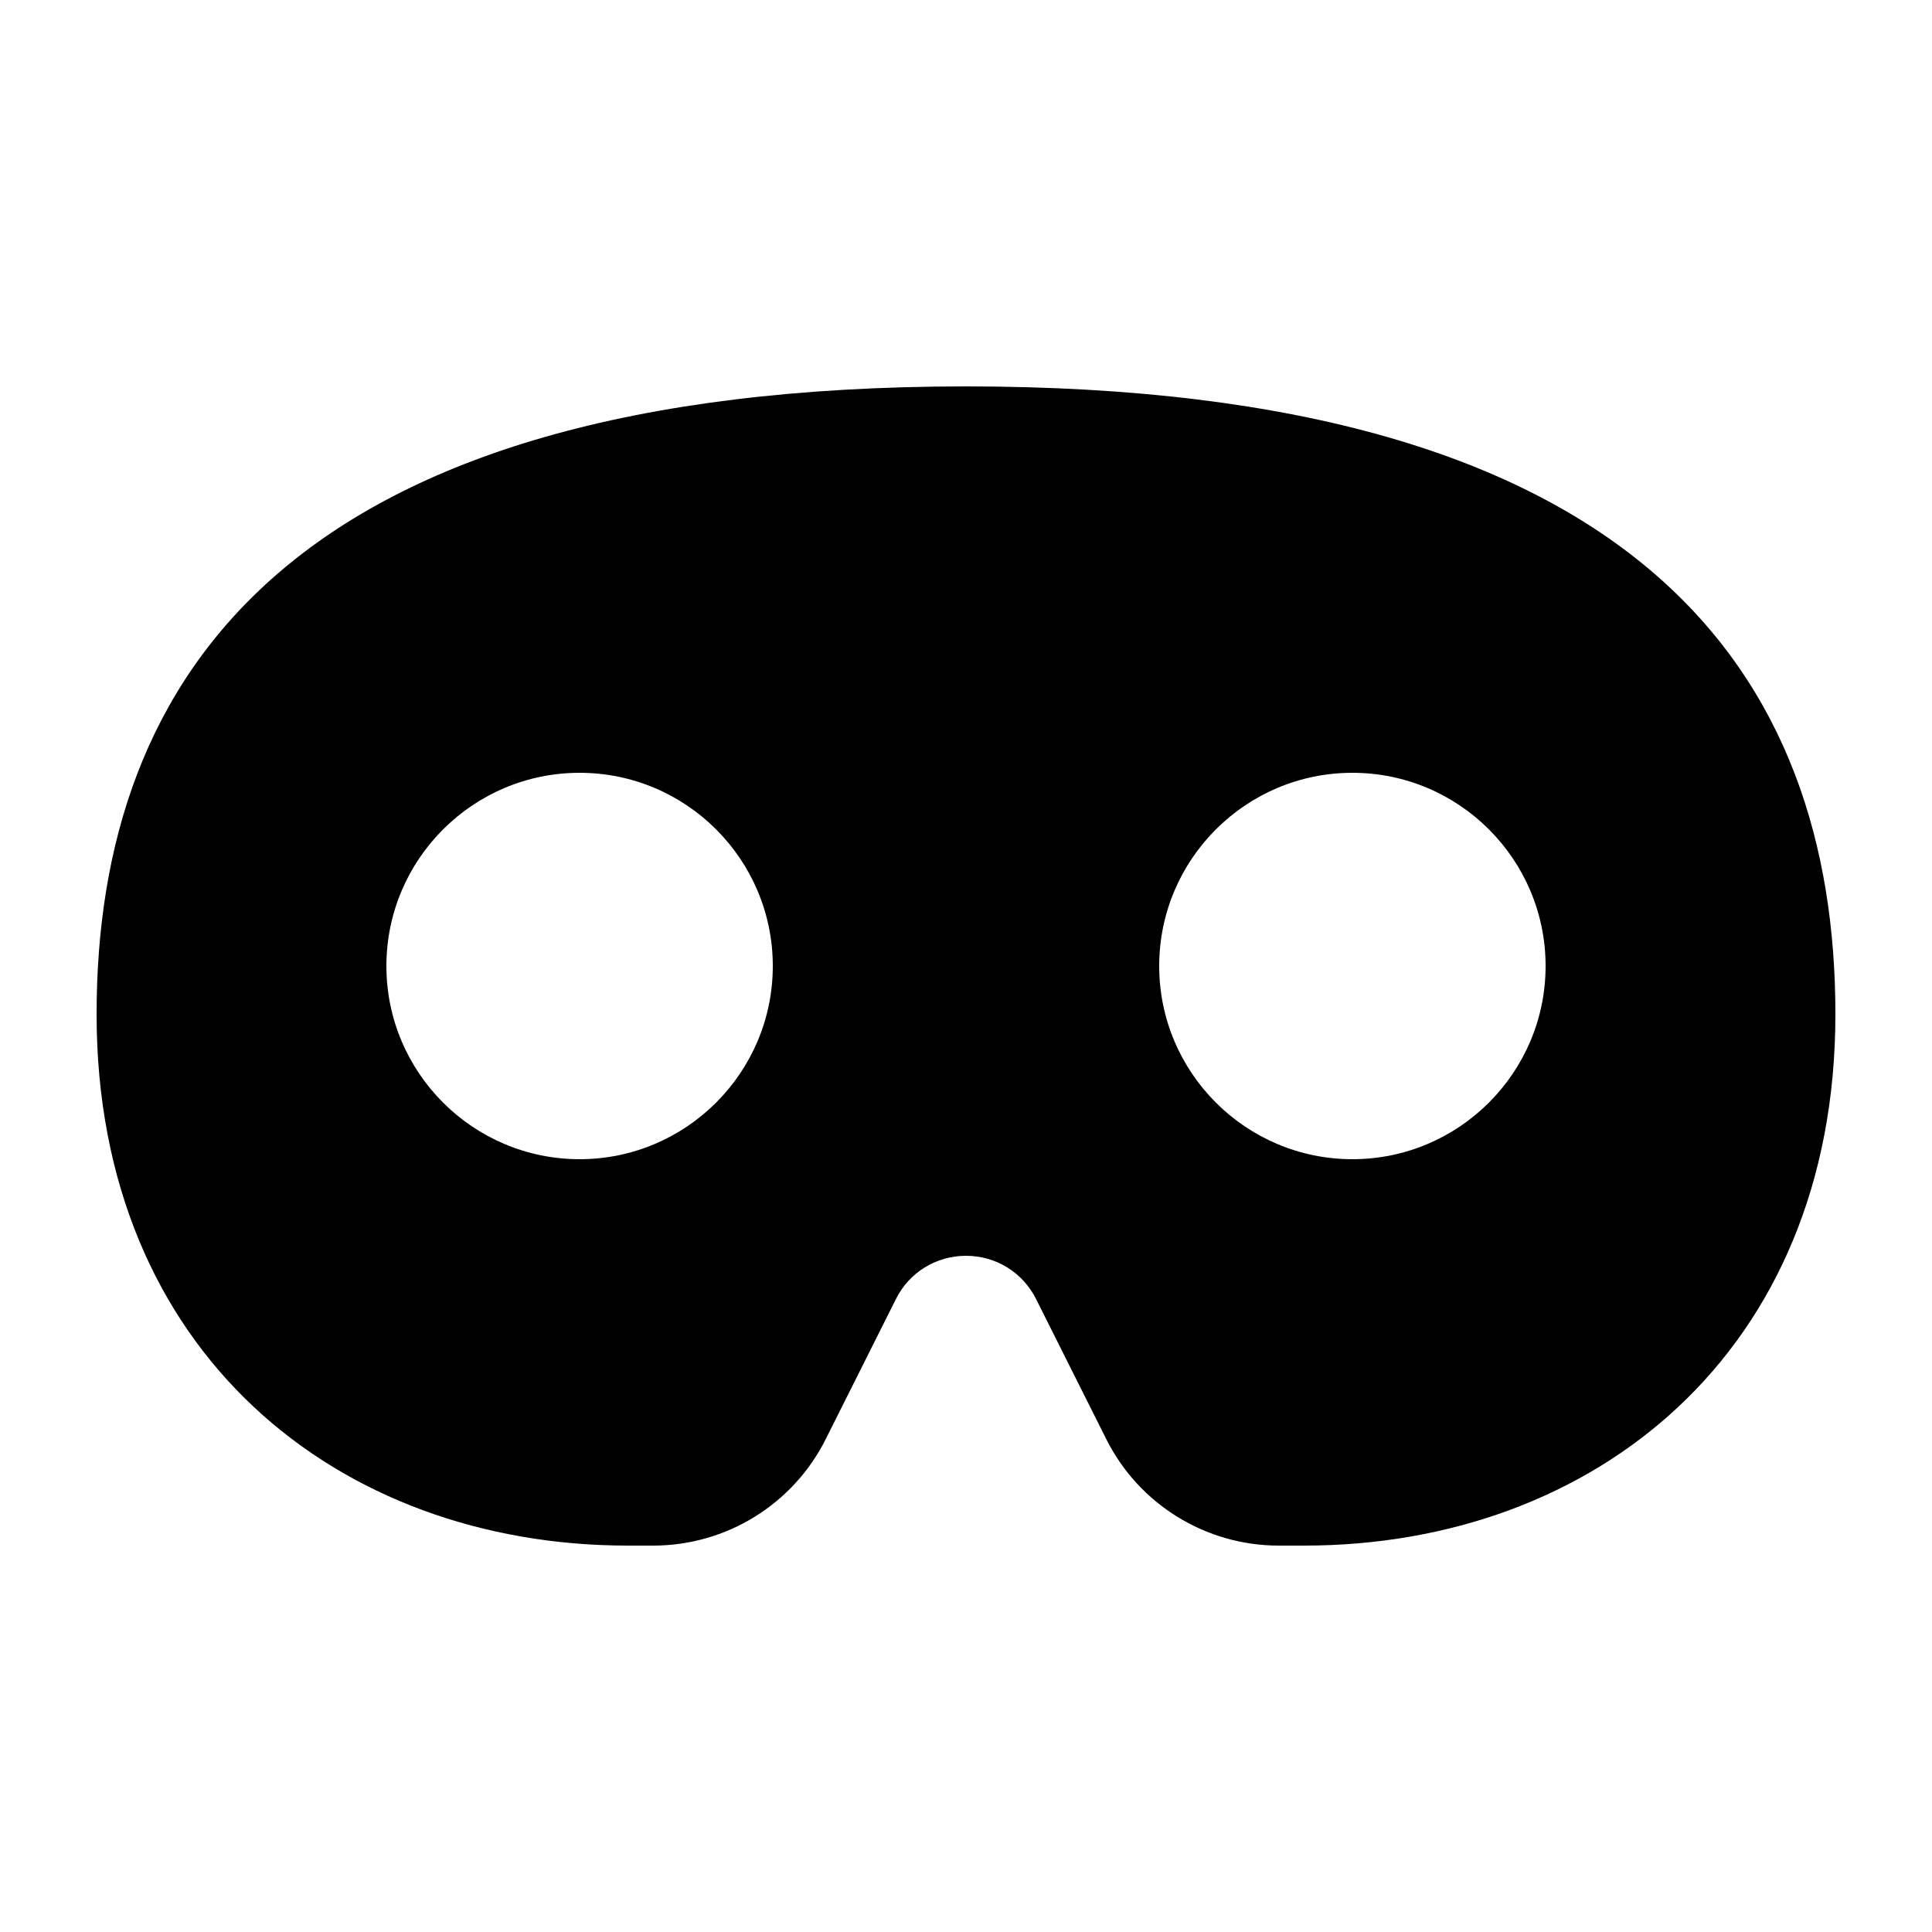
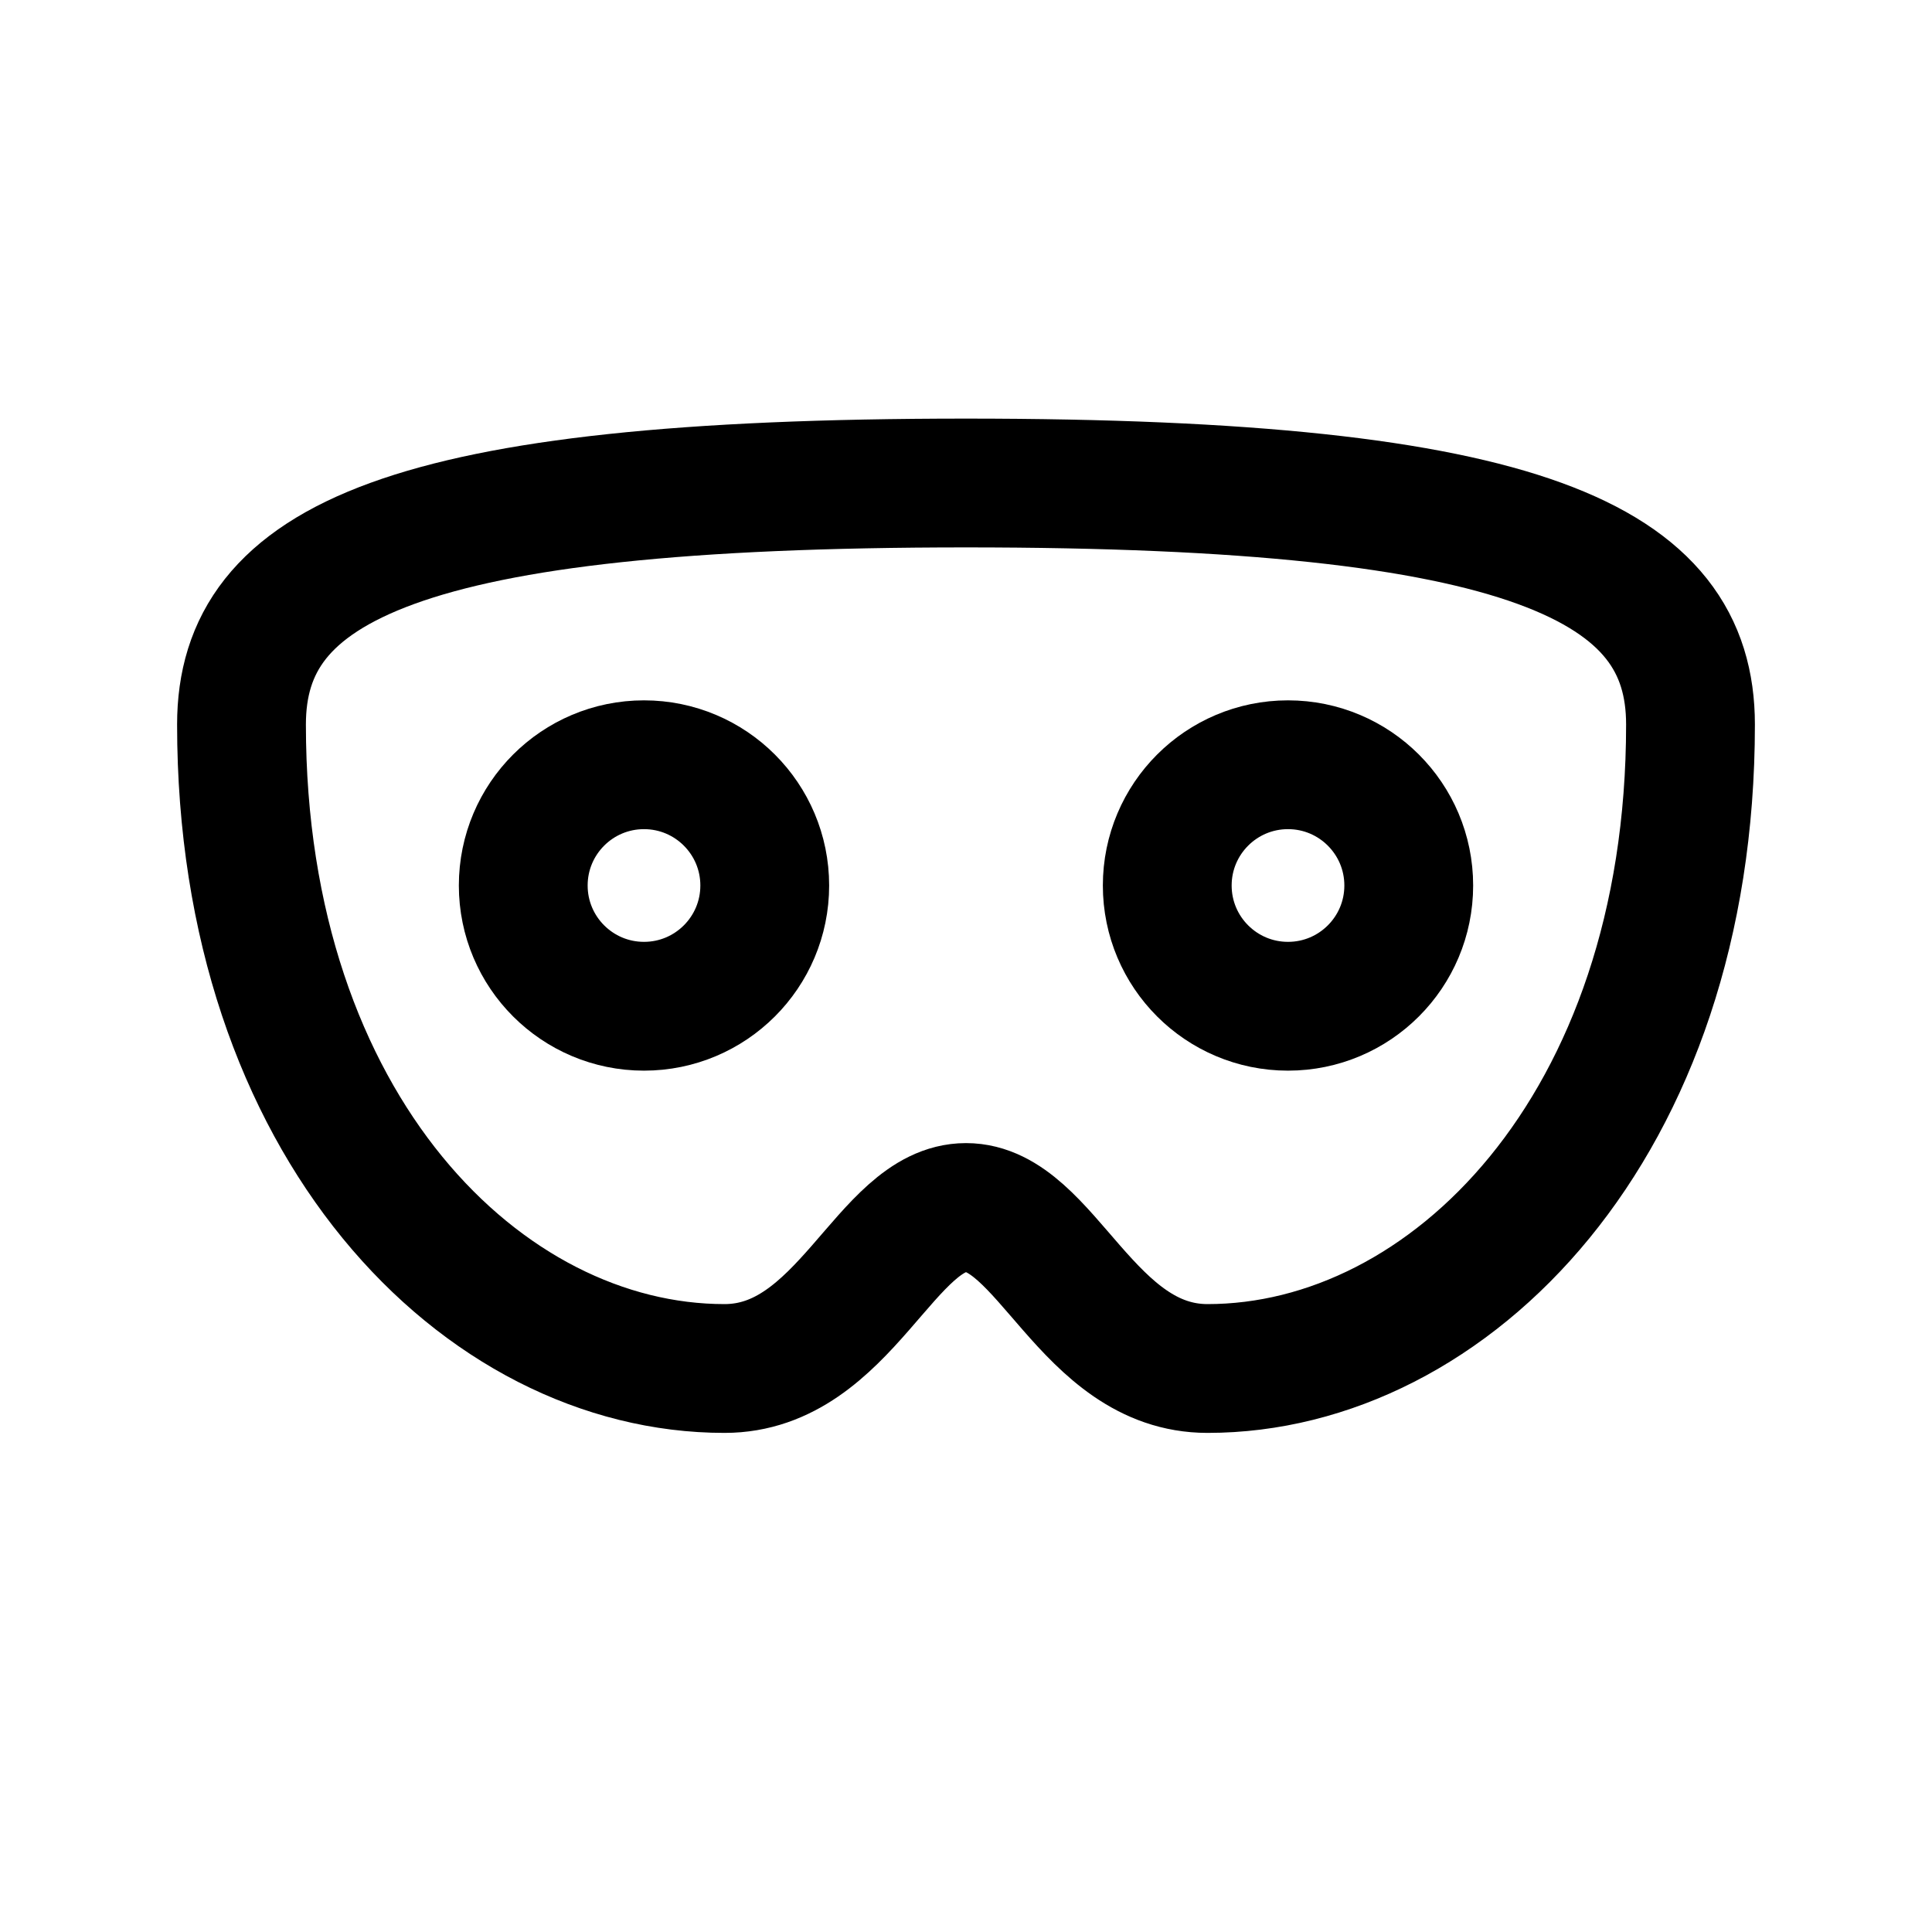
- <svg xmlns="http://www.w3.org/2000/svg" viewBox="0 0 640 640">
-   <path fill="currentColor" d="M320 128C96 128 32 224 32 336C32 448 112 512 208 512L216.4 512C240.6 512 262.8 498.3 273.6 476.6L296.8 430.3C301.2 421.5 310.1 416 320 416C329.9 416 338.8 421.5 343.2 430.3L366.4 476.6C377.2 498.3 399.4 512 423.6 512L432 512C528 512 608 448 608 336C608 224 544 128 320 128zM128 320C128 284.7 156.7 256 192 256C227.3 256 256 284.7 256 320C256 355.3 227.3 384 192 384C156.7 384 128 355.3 128 320zM448 256C483.3 256 512 284.7 512 320C512 355.3 483.3 384 448 384C412.7 384 384 355.3 384 320C384 284.7 412.7 256 448 256z" />
+ <svg xmlns="http://www.w3.org/2000/svg" viewBox="0 0 24 24" fill="none" stroke="currentColor" stroke-width="1.6" stroke-linecap="round" stroke-linejoin="round">
+   <path d="M3 9c0-2 2-3 9-3s9 1 9 3c0 5-3 8-6 8-1.5 0-2-2-3-2s-1.5 2-3 2c-3 0-6-3-6-8z" />
+   <circle cx="8" cy="11" r="1.5" />
+   <circle cx="16" cy="11" r="1.5" />
</svg>
